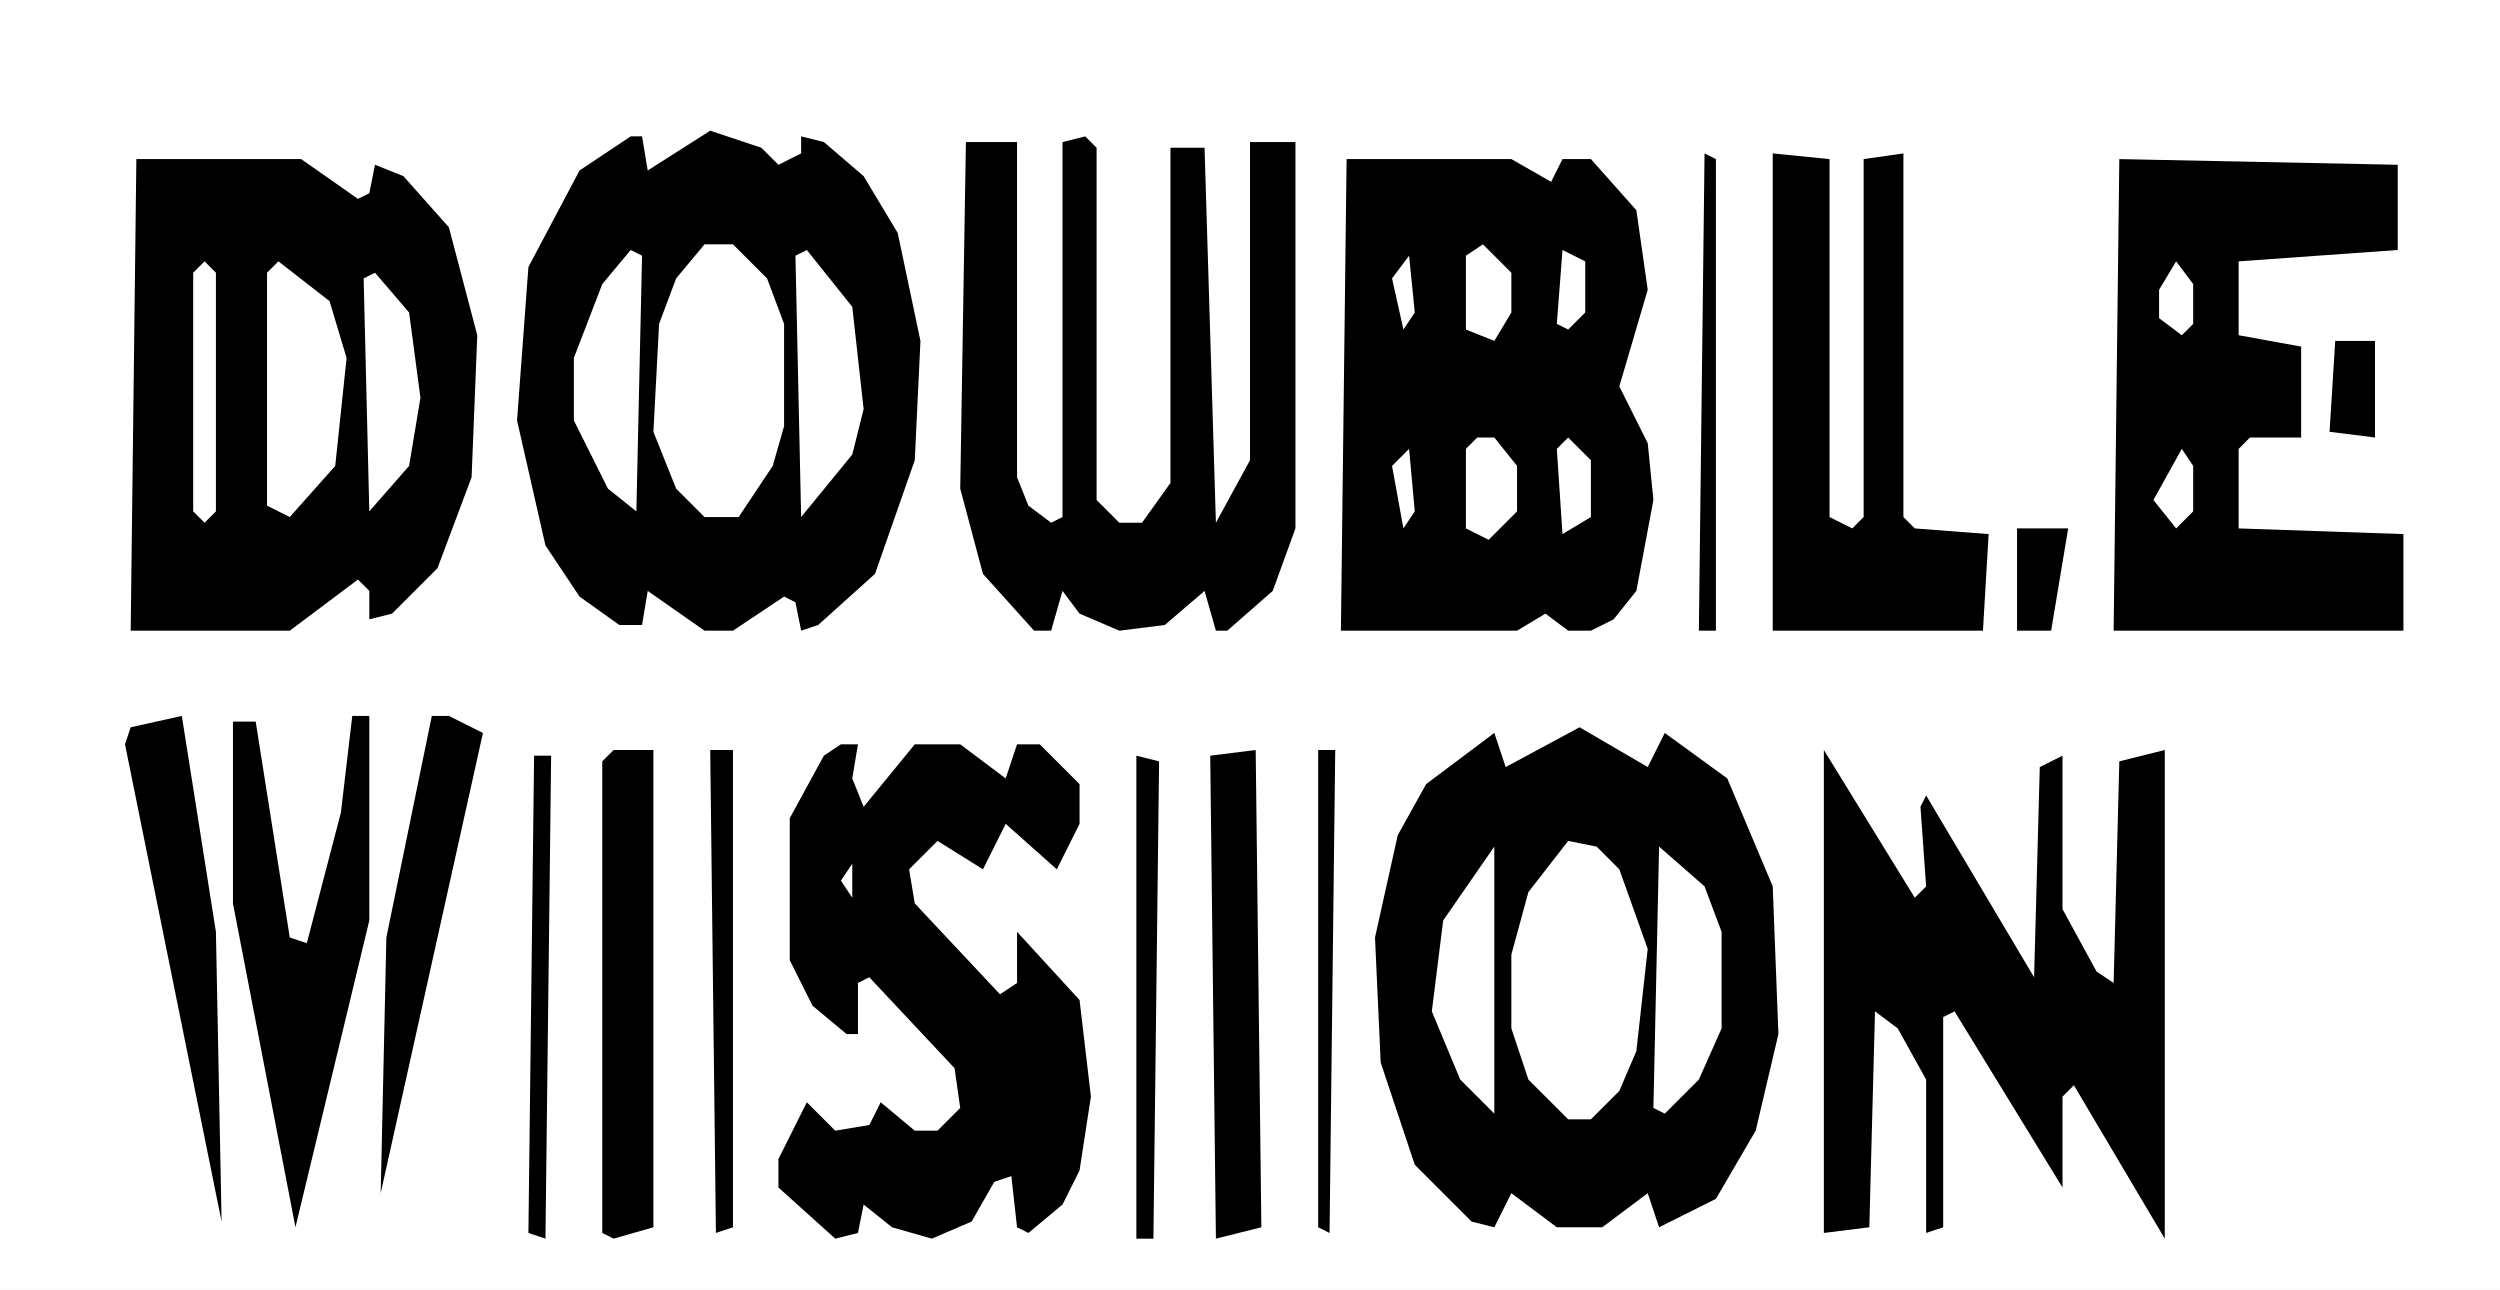
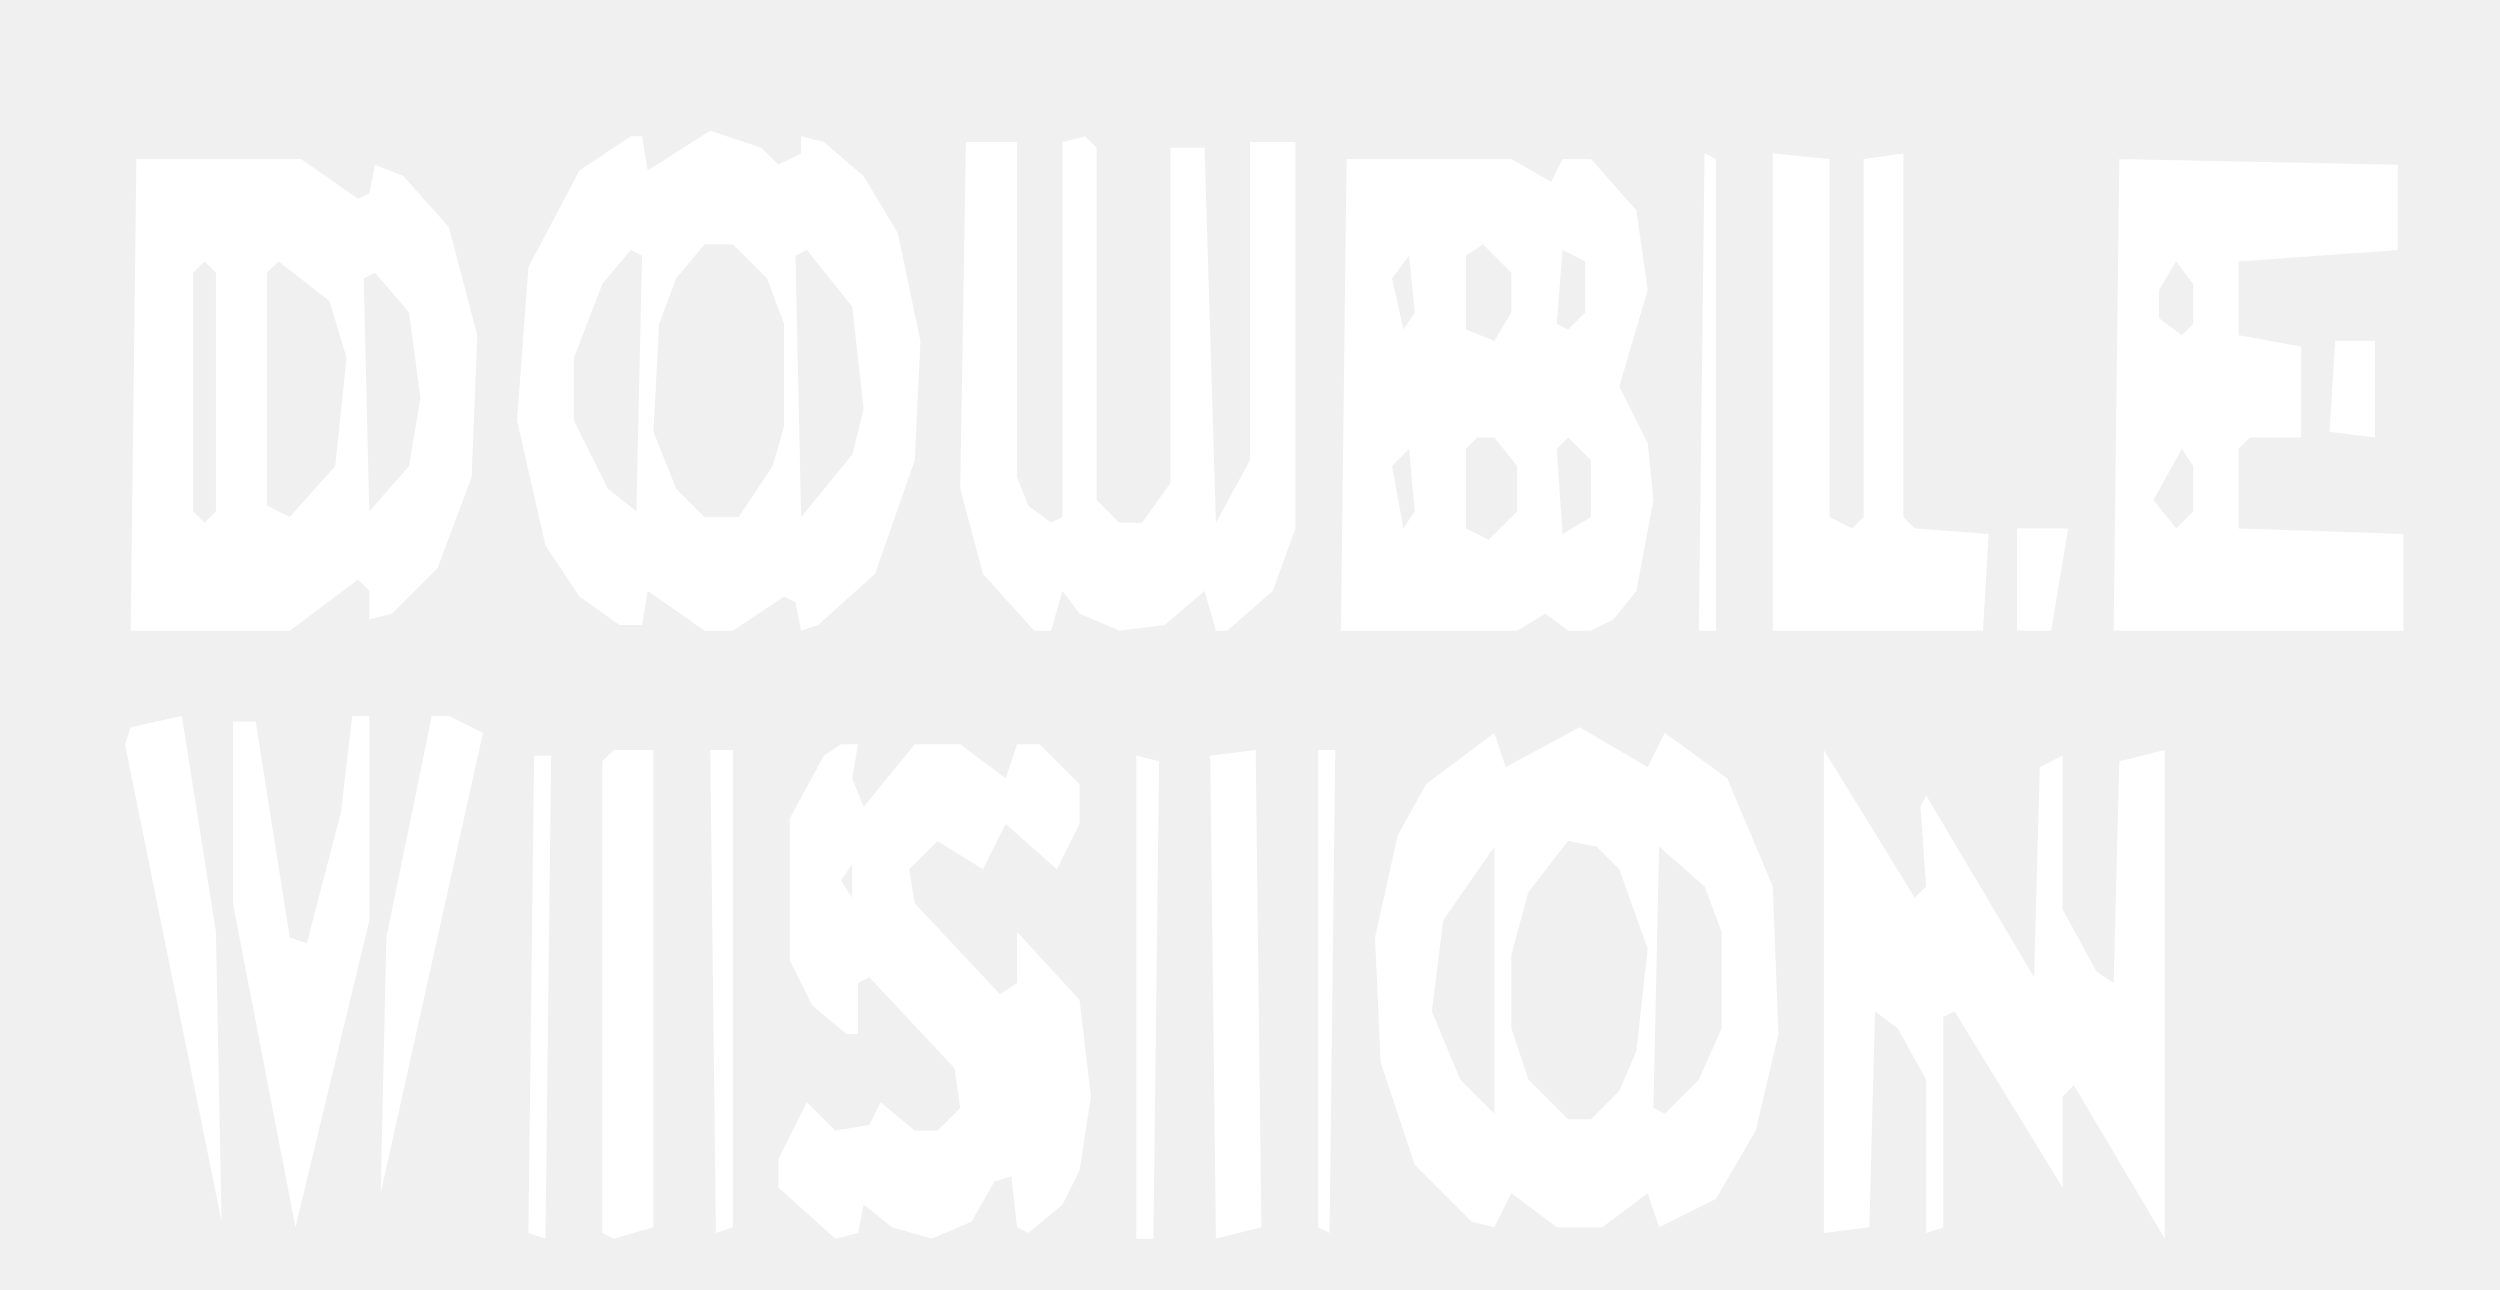
<svg xmlns="http://www.w3.org/2000/svg" viewBox="0 0 440 227">
-   <rect width="440" height="227" fill="white" />
-   <path d="M200,133 200,218 203,218 204,134Z M94,133 93,217 96,218 97,133Z M321,132 321,217 329,216 330,178 334,181 339,190 339,217 342,216 342,179 344,178 363,209 363,193 365,191 381,218 381,132 373,134 372,173 369,171 363,160 363,133 359,135 358,172 339,140 338,142 339,156 337,158Z M232,132 232,216 234,217 235,132Z M221,132 213,133 214,218 222,216Z M129,132 125,132 126,217 129,216Z M115,132 108,132 106,134 106,217 108,218 115,216Z M148,131 145,133 139,144 139,169 143,177 149,182 151,182 151,173 153,172 168,188 169,195 165,199 161,199 155,194 153,198 147,199 142,194 137,204 137,209 147,218 151,217 152,212 157,216 164,218 171,215 175,208 178,207 179,216 181,217 187,212 190,206 192,193 190,176 179,164 179,173 176,175 161,159 160,153 165,148 173,153 177,145 186,153 190,145 190,138 183,131 179,131 177,137 169,131 161,131 152,142 150,137 151,131Z M150,152 150,158 148,155Z M293,129 290,135 278,128 265,135 263,129 251,138 246,147 242,165 243,187 249,205 259,215 263,216 266,210 274,216 282,216 290,210 292,216 302,211 309,199 313,182 312,156 304,137Z M292,149 300,156 303,164 303,181 299,190 293,196 291,195Z M263,149 263,196 257,190 252,178 254,162Z M276,148 281,149 285,153 290,167 288,185 285,192 280,197 276,197 269,190 266,181 266,168 269,157Z M79,126 76,126 68,165 67,210 85,129Z M65,126 62,126 60,143 54,166 51,165 45,127 41,127 41,159 52,216 65,162Z M23,128 22,131 39,215 38,164 32,126Z M355,93 355,111 361,111 364,93Z M411,60 410,76 418,77 418,60Z M373,28 372,111 423,111 423,94 394,93 394,79 396,77 405,77 405,61 394,59 394,46 422,44 422,29Z M384,79 386,82 386,90 383,93 379,88Z M383,46 386,50 386,57 384,59 380,56 380,51Z M237,28 236,111 267,111 272,108 276,111 280,111 284,109 288,104 291,88 290,78 285,68 290,51 288,37 280,28 275,28 273,32 266,28Z M248,79 249,90 247,93 245,82Z M276,77 280,81 280,91 275,94 274,79Z M260,77 263,77 267,82 267,90 262,95 258,93 258,79Z M248,45 249,55 247,58 245,49Z M275,44 279,46 279,55 276,58 274,57Z M261,43 266,48 266,55 263,60 258,58 258,45Z M24,28 23,111 51,111 63,102 65,104 65,109 69,108 77,100 83,84 84,59 79,40 71,31 66,29 65,34 63,35 53,28Z M66,48 72,55 74,70 72,82 65,90 64,49Z M49,46 58,53 61,63 59,82 51,91 47,89 47,48Z M36,46 38,48 38,90 36,92 34,90 34,48Z M312,27 312,111 349,111 350,94 337,93 335,91 335,27 328,28 328,91 326,93 322,91 322,28Z M300,27 299,111 302,111 302,28Z M170,25 169,86 173,101 182,111 185,111 187,104 190,108 197,111 205,110 212,104 214,111 216,111 224,104 228,93 228,25 220,25 220,81 214,92 212,26 206,26 206,85 201,92 197,92 193,88 193,26 191,24 187,25 187,91 185,92 181,89 179,84 179,25Z M111,24 102,30 93,47 91,74 96,96 102,105 109,110 113,110 114,104 124,111 129,111 138,105 140,106 141,111 144,110 154,101 161,81 162,60 158,41 152,31 145,25 141,24 141,27 137,29 134,26 125,23 114,30 113,24Z M142,44 150,54 152,72 150,80 141,91 140,45Z M111,44 113,45 112,90 107,86 101,74 101,63 106,50Z M124,43 129,43 135,49 138,57 138,75 136,82 130,91 124,91 119,86 115,76 116,57 119,49Z" fill="black" fill-rule="evenodd" />
+   <path d="M200,133 200,218 203,218 204,134Z M94,133 93,217 96,218 97,133Z M321,132 321,217 329,216 330,178 334,181 339,190 339,217 342,216 342,179 344,178 363,209 363,193 365,191 381,218 381,132 373,134 372,173 369,171 363,160 363,133 359,135 358,172 339,140 338,142 339,156 337,158Z M232,132 232,216 234,217 235,132Z M221,132 213,133 214,218 222,216Z M129,132 125,132 126,217 129,216Z M115,132 108,132 106,134 106,217 108,218 115,216Z M148,131 145,133 139,144 139,169 143,177 149,182 151,182 151,173 153,172 168,188 169,195 165,199 161,199 155,194 153,198 147,199 142,194 137,204 137,209 147,218 151,217 152,212 157,216 164,218 171,215 175,208 178,207 179,216 181,217 187,212 190,206 192,193 190,176 179,164 179,173 176,175 161,159 160,153 165,148 173,153 177,145 186,153 190,145 190,138 183,131 179,131 177,137 169,131 161,131 152,142 150,137 151,131Z M150,152 150,158 148,155Z M293,129 290,135 278,128 265,135 263,129 251,138 246,147 242,165 243,187 249,205 259,215 263,216 266,210 274,216 282,216 290,210 292,216 302,211 309,199 313,182 312,156 304,137Z M292,149 300,156 303,164 303,181 299,190 293,196 291,195Z M263,149 263,196 257,190 252,178 254,162Z M276,148 281,149 285,153 290,167 288,185 285,192 280,197 276,197 269,190 266,181 266,168 269,157Z M79,126 76,126 68,165 67,210 85,129Z M65,126 62,126 60,143 54,166 51,165 45,127 41,127 41,159 52,216 65,162Z M23,128 22,131 39,215 38,164 32,126Z M355,93 355,111 361,111 364,93Z M411,60 410,76 418,77 418,60Z M373,28 372,111 423,111 423,94 394,93 394,79 396,77 405,77 405,61 394,59 394,46 422,44 422,29Z M384,79 386,82 386,90 383,93 379,88Z M383,46 386,50 386,57 384,59 380,56 380,51Z M237,28 236,111 267,111 272,108 276,111 280,111 284,109 288,104 291,88 290,78 285,68 290,51 288,37 280,28 275,28 273,32 266,28Z M248,79 249,90 247,93 245,82Z M276,77 280,81 280,91 275,94 274,79Z M260,77 263,77 267,82 267,90 262,95 258,93 258,79Z M248,45 249,55 247,58 245,49Z M275,44 279,46 279,55 276,58 274,57Z M261,43 266,48 266,55 263,60 258,58 258,45Z M24,28 23,111 51,111 63,102 65,104 65,109 69,108 77,100 83,84 84,59 79,40 71,31 66,29 65,34 63,35 53,28Z M66,48 72,55 74,70 72,82 65,90 64,49Z M49,46 58,53 61,63 59,82 51,91 47,89 47,48Z M36,46 38,48 38,90 36,92 34,90 34,48Z M312,27 312,111 349,111 350,94 337,93 335,91 335,27 328,28 328,91 326,93 322,91 322,28Z M300,27 299,111 302,111 302,28Z M170,25 169,86 173,101 182,111 185,111 187,104 190,108 197,111 205,110 212,104 214,111 216,111 224,104 228,93 228,25 220,25 220,81 214,92 212,26 206,26 206,85 201,92 197,92 193,88 193,26 191,24 187,25 187,91 185,92 181,89 179,84 179,25Z M111,24 102,30 93,47 91,74 96,96 102,105 109,110 113,110 114,104 124,111 129,111 138,105 140,106 141,111 144,110 154,101 161,81 162,60 158,41 152,31 145,25 141,24 141,27 137,29 134,26 125,23 114,30 113,24Z M142,44 150,54 152,72 150,80 141,91 140,45Z M111,44 113,45 112,90 107,86 101,74 101,63 106,50Z M124,43 129,43 135,49 138,57 138,75 136,82 130,91 124,91 119,86 115,76 116,57 119,49Z" fill="white" fill-rule="evenodd" />
</svg>
